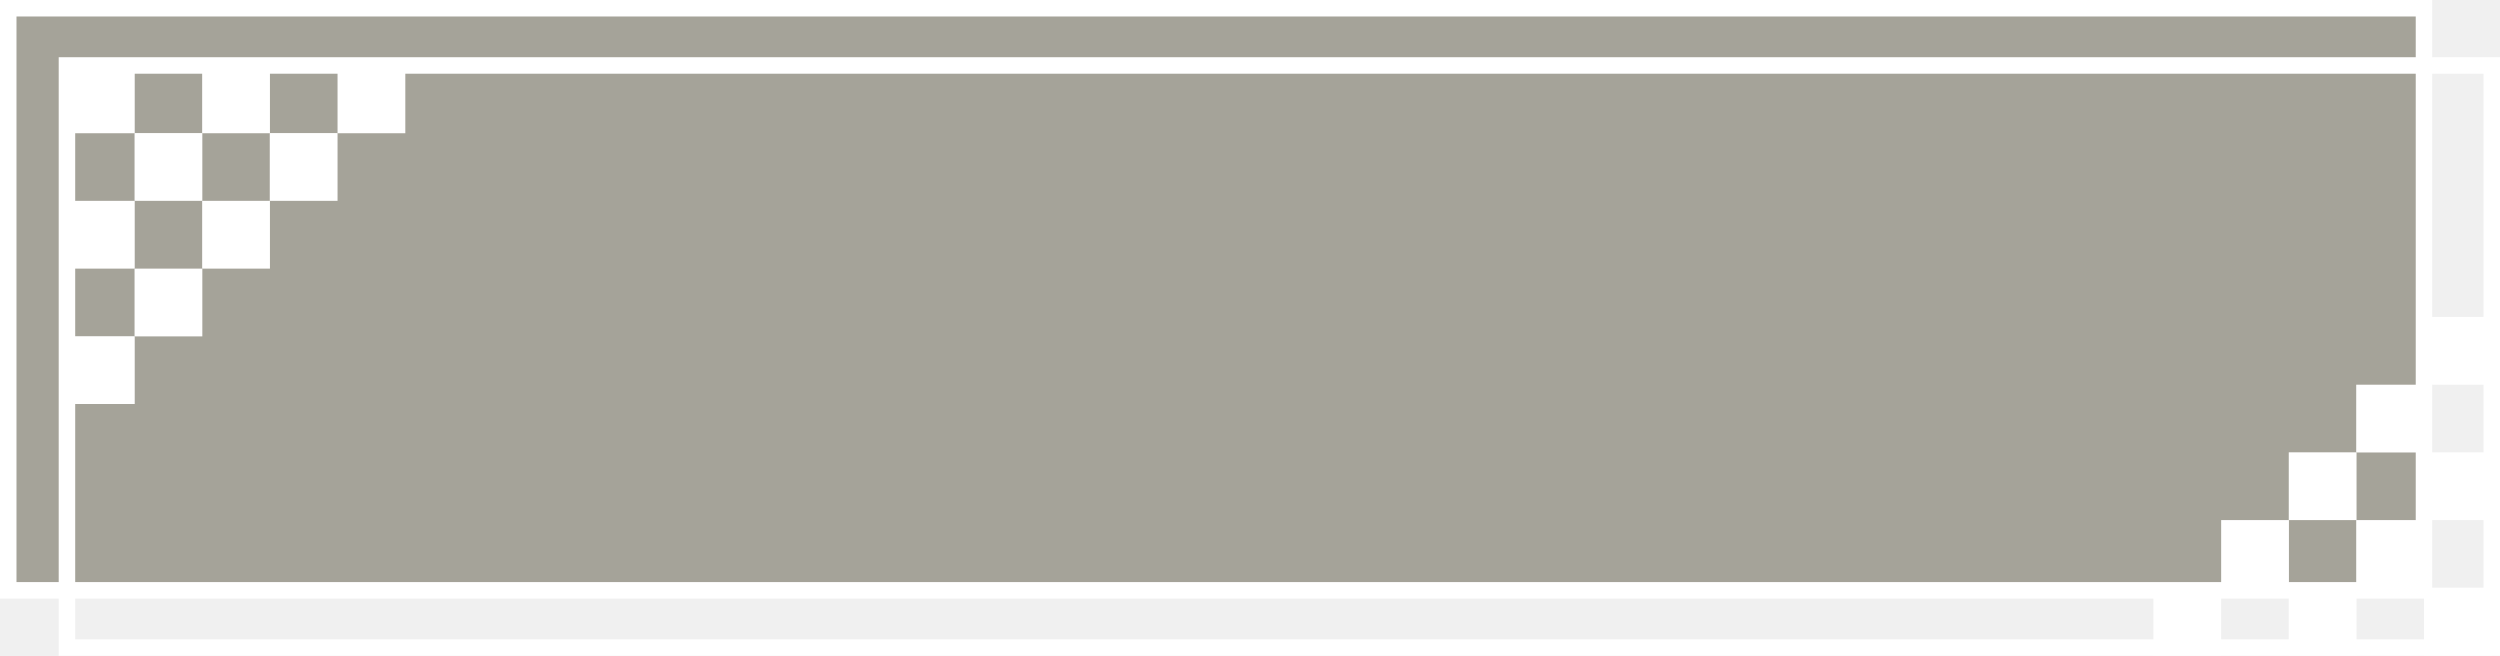
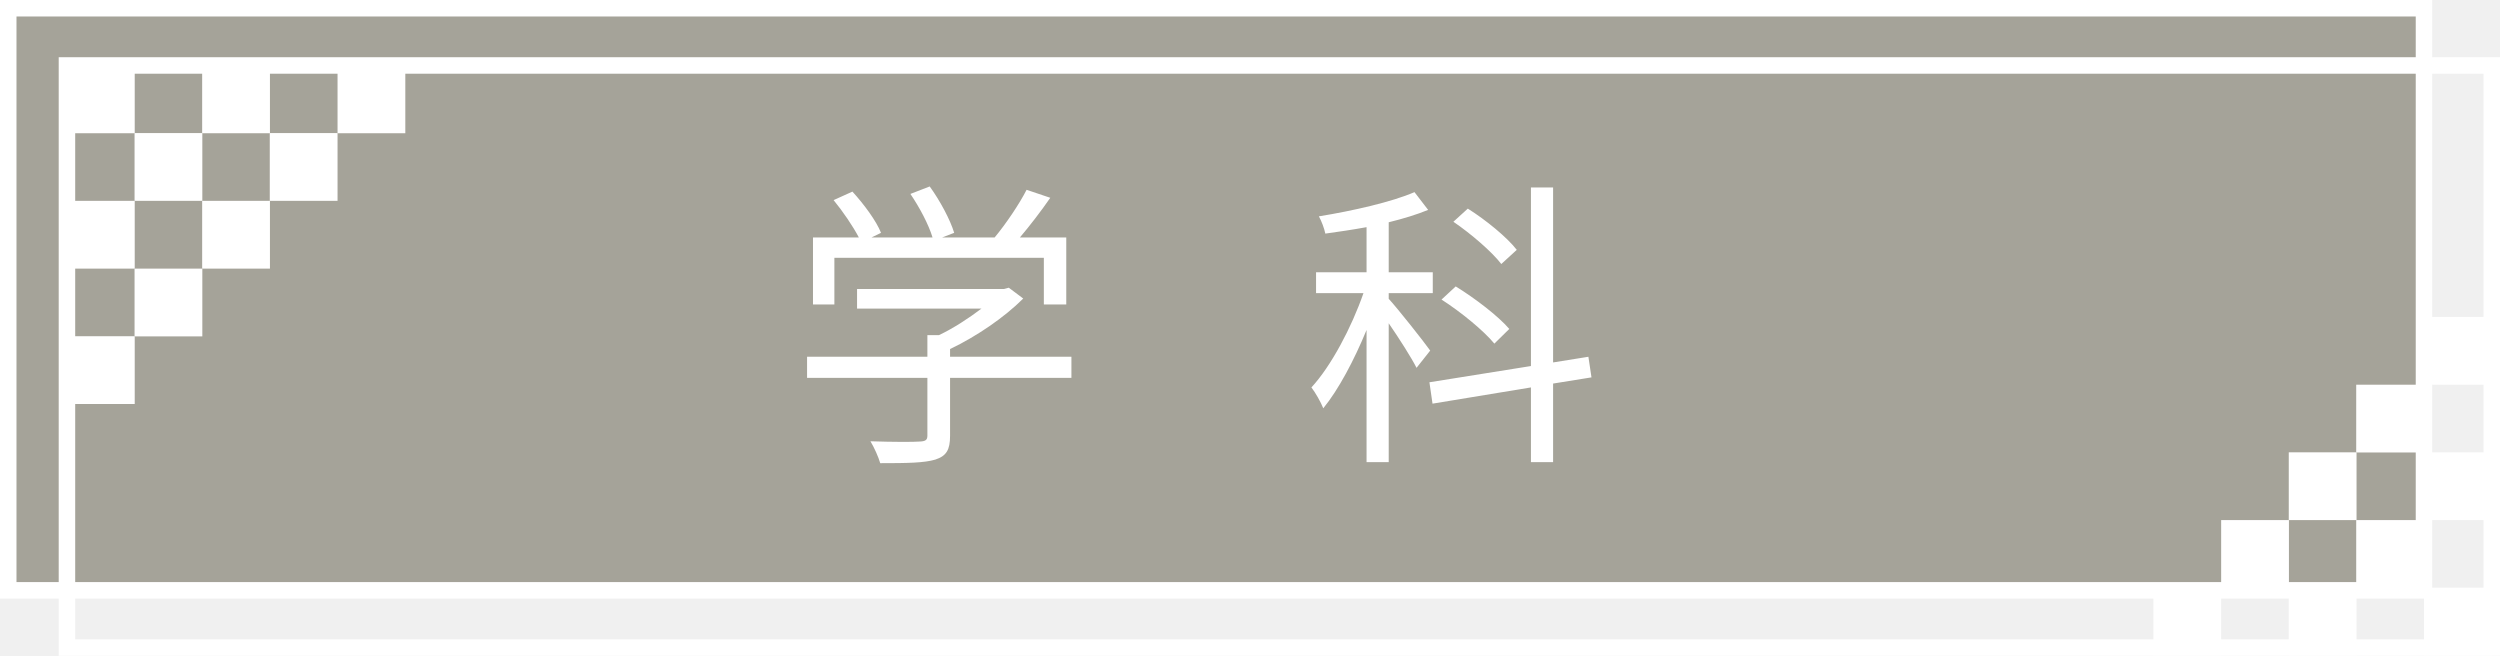
<svg xmlns="http://www.w3.org/2000/svg" viewBox="0 0 151.61 39.77">
  <defs>
-     <style>.cls-1{fill:#a5a399;}.cls-1,.cls-3{stroke:#fff;stroke-miterlimit:10;}.cls-2{fill:#fff;}.cls-3{fill:none;}</style>
+     <style>.cls-1{fill:#a5a399;}.cls-1,.cls-5{stroke:#fff;stroke-miterlimit:10;}.cls-2{font-size:18.13px;font-family:Klee-Demibold-83pv-RKSJ-H, Klee;letter-spacing:0.72em;}.cls-2,.cls-4{fill:#fff;}.cls-3{letter-spacing:0.04em;}.cls-5{fill:none;}</style>
  </defs>
  <g id="レイヤー_2" data-name="レイヤー 2">
    <g id="レイヤー_1-2" data-name="レイヤー 1">
      <rect class="cls-1" x="0.5" y="0.5" width="146.5" height="35.3" />
+       <text class="cls-2" transform="translate(47.85 26.62)">学<tspan class="cls-3" x="31.18" y="0">科</tspan>
+       </text>
      <text />
      <text />
      <text />
-       <rect class="cls-2" x="4.06" y="3.97" width="4.11" height="4.11" />
-       <rect class="cls-2" x="8.16" y="16.29" width="4.11" height="4.11" />
-       <rect class="cls-2" x="16.36" y="8.07" width="4.11" height="4.11" />
-       <rect class="cls-2" x="12.26" y="12.18" width="4.11" height="4.11" />
-       <rect class="cls-2" x="8.16" y="8.07" width="4.11" height="4.11" />
-       <rect class="cls-2" x="12.26" y="3.97" width="4.11" height="4.11" />
-       <rect class="cls-2" x="4.06" y="12.18" width="4.11" height="4.11" />
-       <rect class="cls-2" x="4.06" y="20.39" width="4.11" height="4.11" />
-       <rect class="cls-2" x="20.47" y="3.97" width="4.11" height="4.11" />
+       <rect class="cls-4" x="4.06" y="3.97" width="4.11" height="4.11" />
+       <rect class="cls-4" x="8.16" y="16.29" width="4.11" height="4.11" />
+       <rect class="cls-4" x="16.36" y="8.07" width="4.11" height="4.11" />
+       <rect class="cls-4" x="12.26" y="12.18" width="4.11" height="4.11" />
+       <rect class="cls-4" x="8.16" y="8.07" width="4.11" height="4.11" />
+       <rect class="cls-4" x="12.26" y="3.97" width="4.11" height="4.11" />
+       <rect class="cls-4" x="4.06" y="12.18" width="4.11" height="4.11" />
+       <rect class="cls-4" x="4.06" y="20.39" width="4.11" height="4.11" />
+       <rect class="cls-4" x="20.47" y="3.97" width="4.11" height="4.11" />
      <text />
-       <rect class="cls-2" x="147" y="35.65" width="4.11" height="4.11" transform="translate(298.11 75.4) rotate(180)" />
-       <rect class="cls-2" x="142.9" y="23.33" width="4.11" height="4.11" transform="translate(289.9 50.77) rotate(180)" />
-       <rect class="cls-2" x="134.7" y="31.54" width="4.11" height="4.11" transform="translate(273.51 67.19) rotate(180)" />
-       <rect class="cls-2" x="138.81" y="27.44" width="4.11" height="4.11" transform="translate(281.72 58.98) rotate(180)" />
-       <rect class="cls-2" x="142.9" y="31.54" width="4.11" height="4.11" transform="translate(289.9 67.19) rotate(180)" />
-       <rect class="cls-2" x="138.81" y="35.65" width="4.11" height="4.11" transform="translate(281.72 75.4) rotate(180)" />
-       <rect class="cls-2" x="147" y="27.44" width="4.11" height="4.11" transform="translate(298.11 58.98) rotate(180)" />
-       <rect class="cls-2" x="147" y="19.23" width="4.11" height="4.11" transform="translate(298.11 42.56) rotate(180)" />
-       <rect class="cls-2" x="130.59" y="35.65" width="4.11" height="4.11" transform="translate(265.29 75.4) rotate(180)" />
-       <rect class="cls-3" x="4.06" y="3.97" width="147.05" height="35.3" />
+       <rect class="cls-4" x="147" y="35.65" width="4.11" height="4.11" transform="translate(298.11 75.4) rotate(180)" />
+       <rect class="cls-4" x="142.9" y="23.33" width="4.11" height="4.11" transform="translate(289.9 50.77) rotate(180)" />
+       <rect class="cls-4" x="134.7" y="31.54" width="4.11" height="4.11" transform="translate(273.51 67.19) rotate(180)" />
+       <rect class="cls-4" x="138.81" y="27.44" width="4.11" height="4.11" transform="translate(281.72 58.98) rotate(180)" />
+       <rect class="cls-4" x="142.9" y="31.54" width="4.11" height="4.11" transform="translate(289.9 67.19) rotate(180)" />
+       <rect class="cls-4" x="138.81" y="35.65" width="4.11" height="4.11" transform="translate(281.72 75.4) rotate(180)" />
+       <rect class="cls-4" x="147" y="27.44" width="4.11" height="4.11" transform="translate(298.11 58.98) rotate(180)" />
+       <rect class="cls-4" x="147" y="19.23" width="4.11" height="4.11" transform="translate(298.11 42.56) rotate(180)" />
+       <rect class="cls-4" x="130.59" y="35.65" width="4.11" height="4.11" transform="translate(265.29 75.4) rotate(180)" />
+       <rect class="cls-5" x="4.06" y="3.97" width="147.05" height="35.3" />
    </g>
  </g>
</svg>
